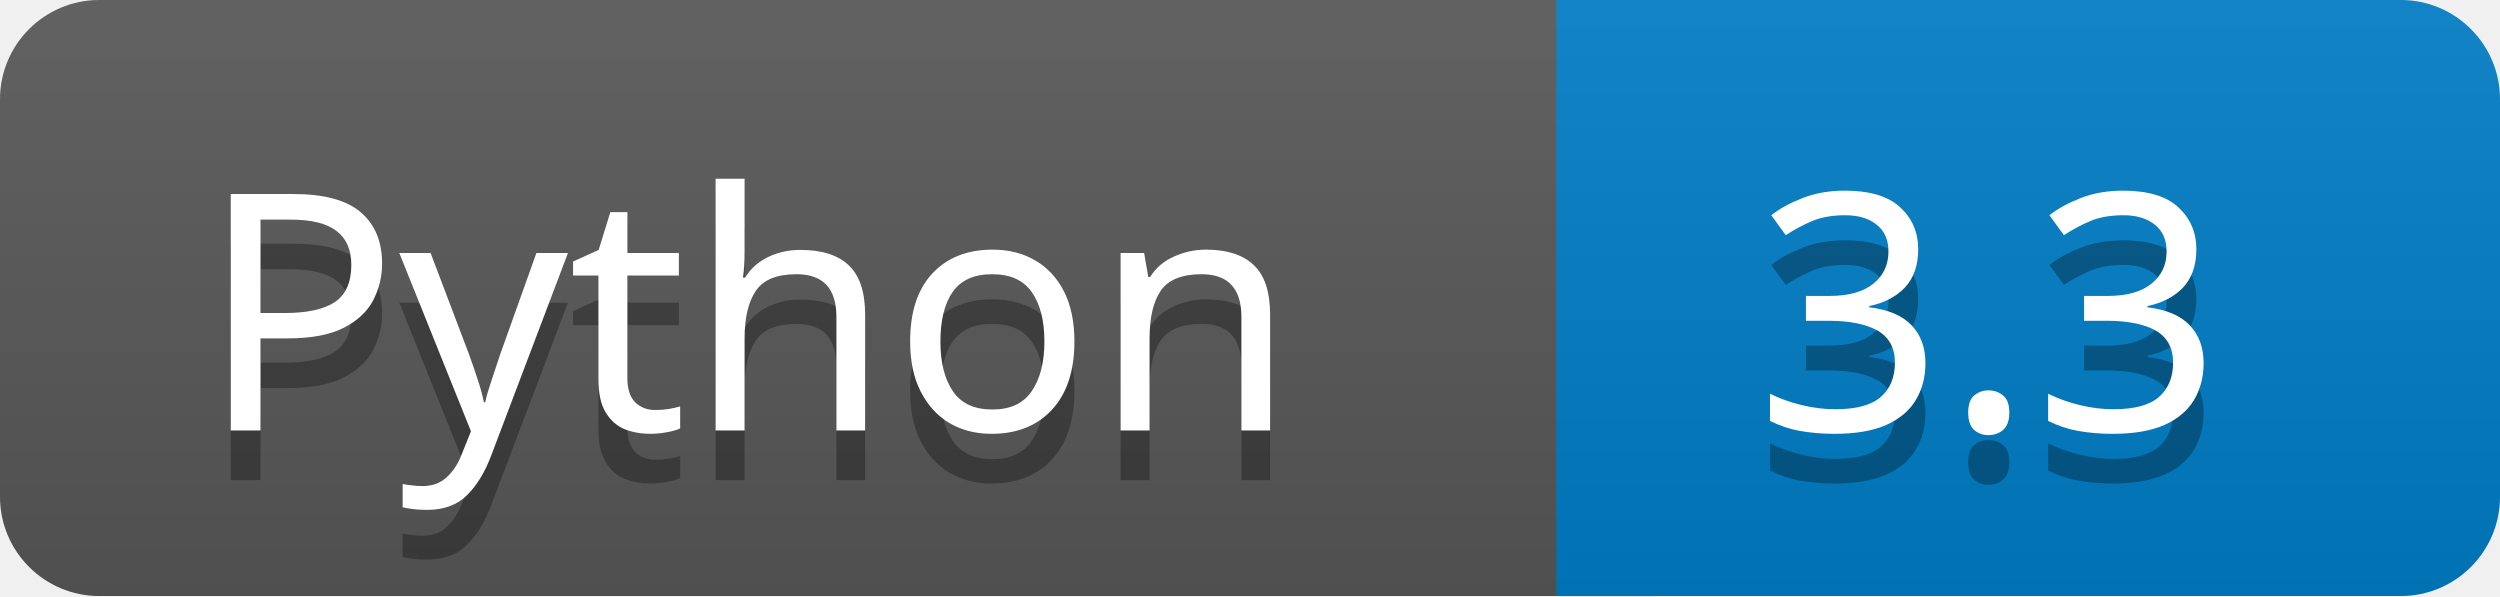
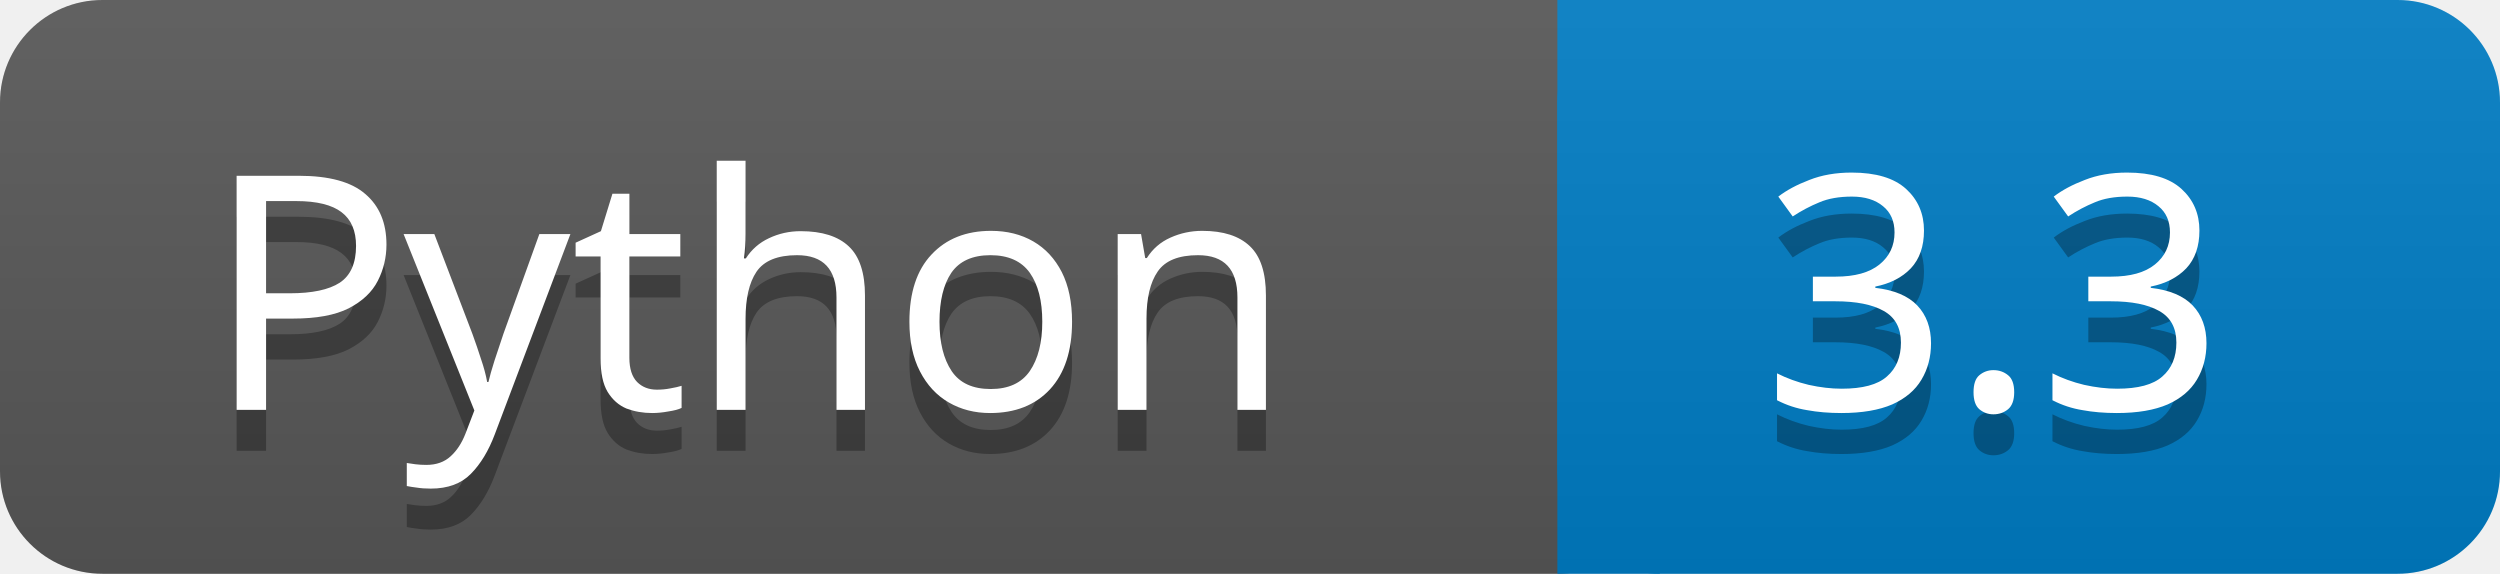
- <svg xmlns="http://www.w3.org/2000/svg" width="151" height="36" version="1.0">
+ <svg xmlns="http://www.w3.org/2000/svg" width="122" height="28" version="1.1">
  <linearGradient x2="0" y2="100%" id="a">
    <stop stop-opacity="0.1" stop-color="#B8B8B8" offset="0" />
    <stop stop-opacity="0.1" stop-color="#000000" offset="1" />
  </linearGradient>
-   <rect rx="6" x="0" width="100" height="36" fill="#585858" />
-   <rect rx="6" x="94" width="57" height="36" fill="#007EC6" />
-   <rect rx="0" x="94" width="6" height="36" fill="#007EC6" />
-   <rect rx="6" x="0" width="151" height="36" fill="url(#a)" />
-   <g font-size="20" font-family="Verdana" fill="#fff">
-     <text x="12" y="29" fill="#010101" fill-opacity="0.3">Python</text>
-     <text x="12" y="26" fill="#FFFFFF" fill-opacity="1.0">Python</text>
-     <text x="106" y="29" fill="#010101" fill-opacity="0.3">3.3</text>
-     <text x="106" y="26" fill="#FFFFFF" fill-opacity="1.0">3.3</text>
+   <rect rx="5" x="0" width="81" height="28" fill="#585858" />
+   <rect rx="5" x="76" width="46" height="28" fill="#007EC6" />
+   <rect rx="0" x="76" width="5" height="28" fill="#007EC6" />
+   <rect rx="5" x="0" width="122" height="28" fill="url(#a)" />
+   <g font-size="16" font-family="Verdana" fill="#fff">
+     <text x="10" y="22" fill="#010101" fill-opacity="0.3">Python</text>
+     <text x="10" y="20" fill="#FFFFFF" fill-opacity="1.0">Python</text>
+     <text x="86" y="22" fill="#010101" fill-opacity="0.3">3.3</text>
+     <text x="86" y="20" fill="#FFFFFF" fill-opacity="1.0">3.3</text>
  </g>
</svg>
